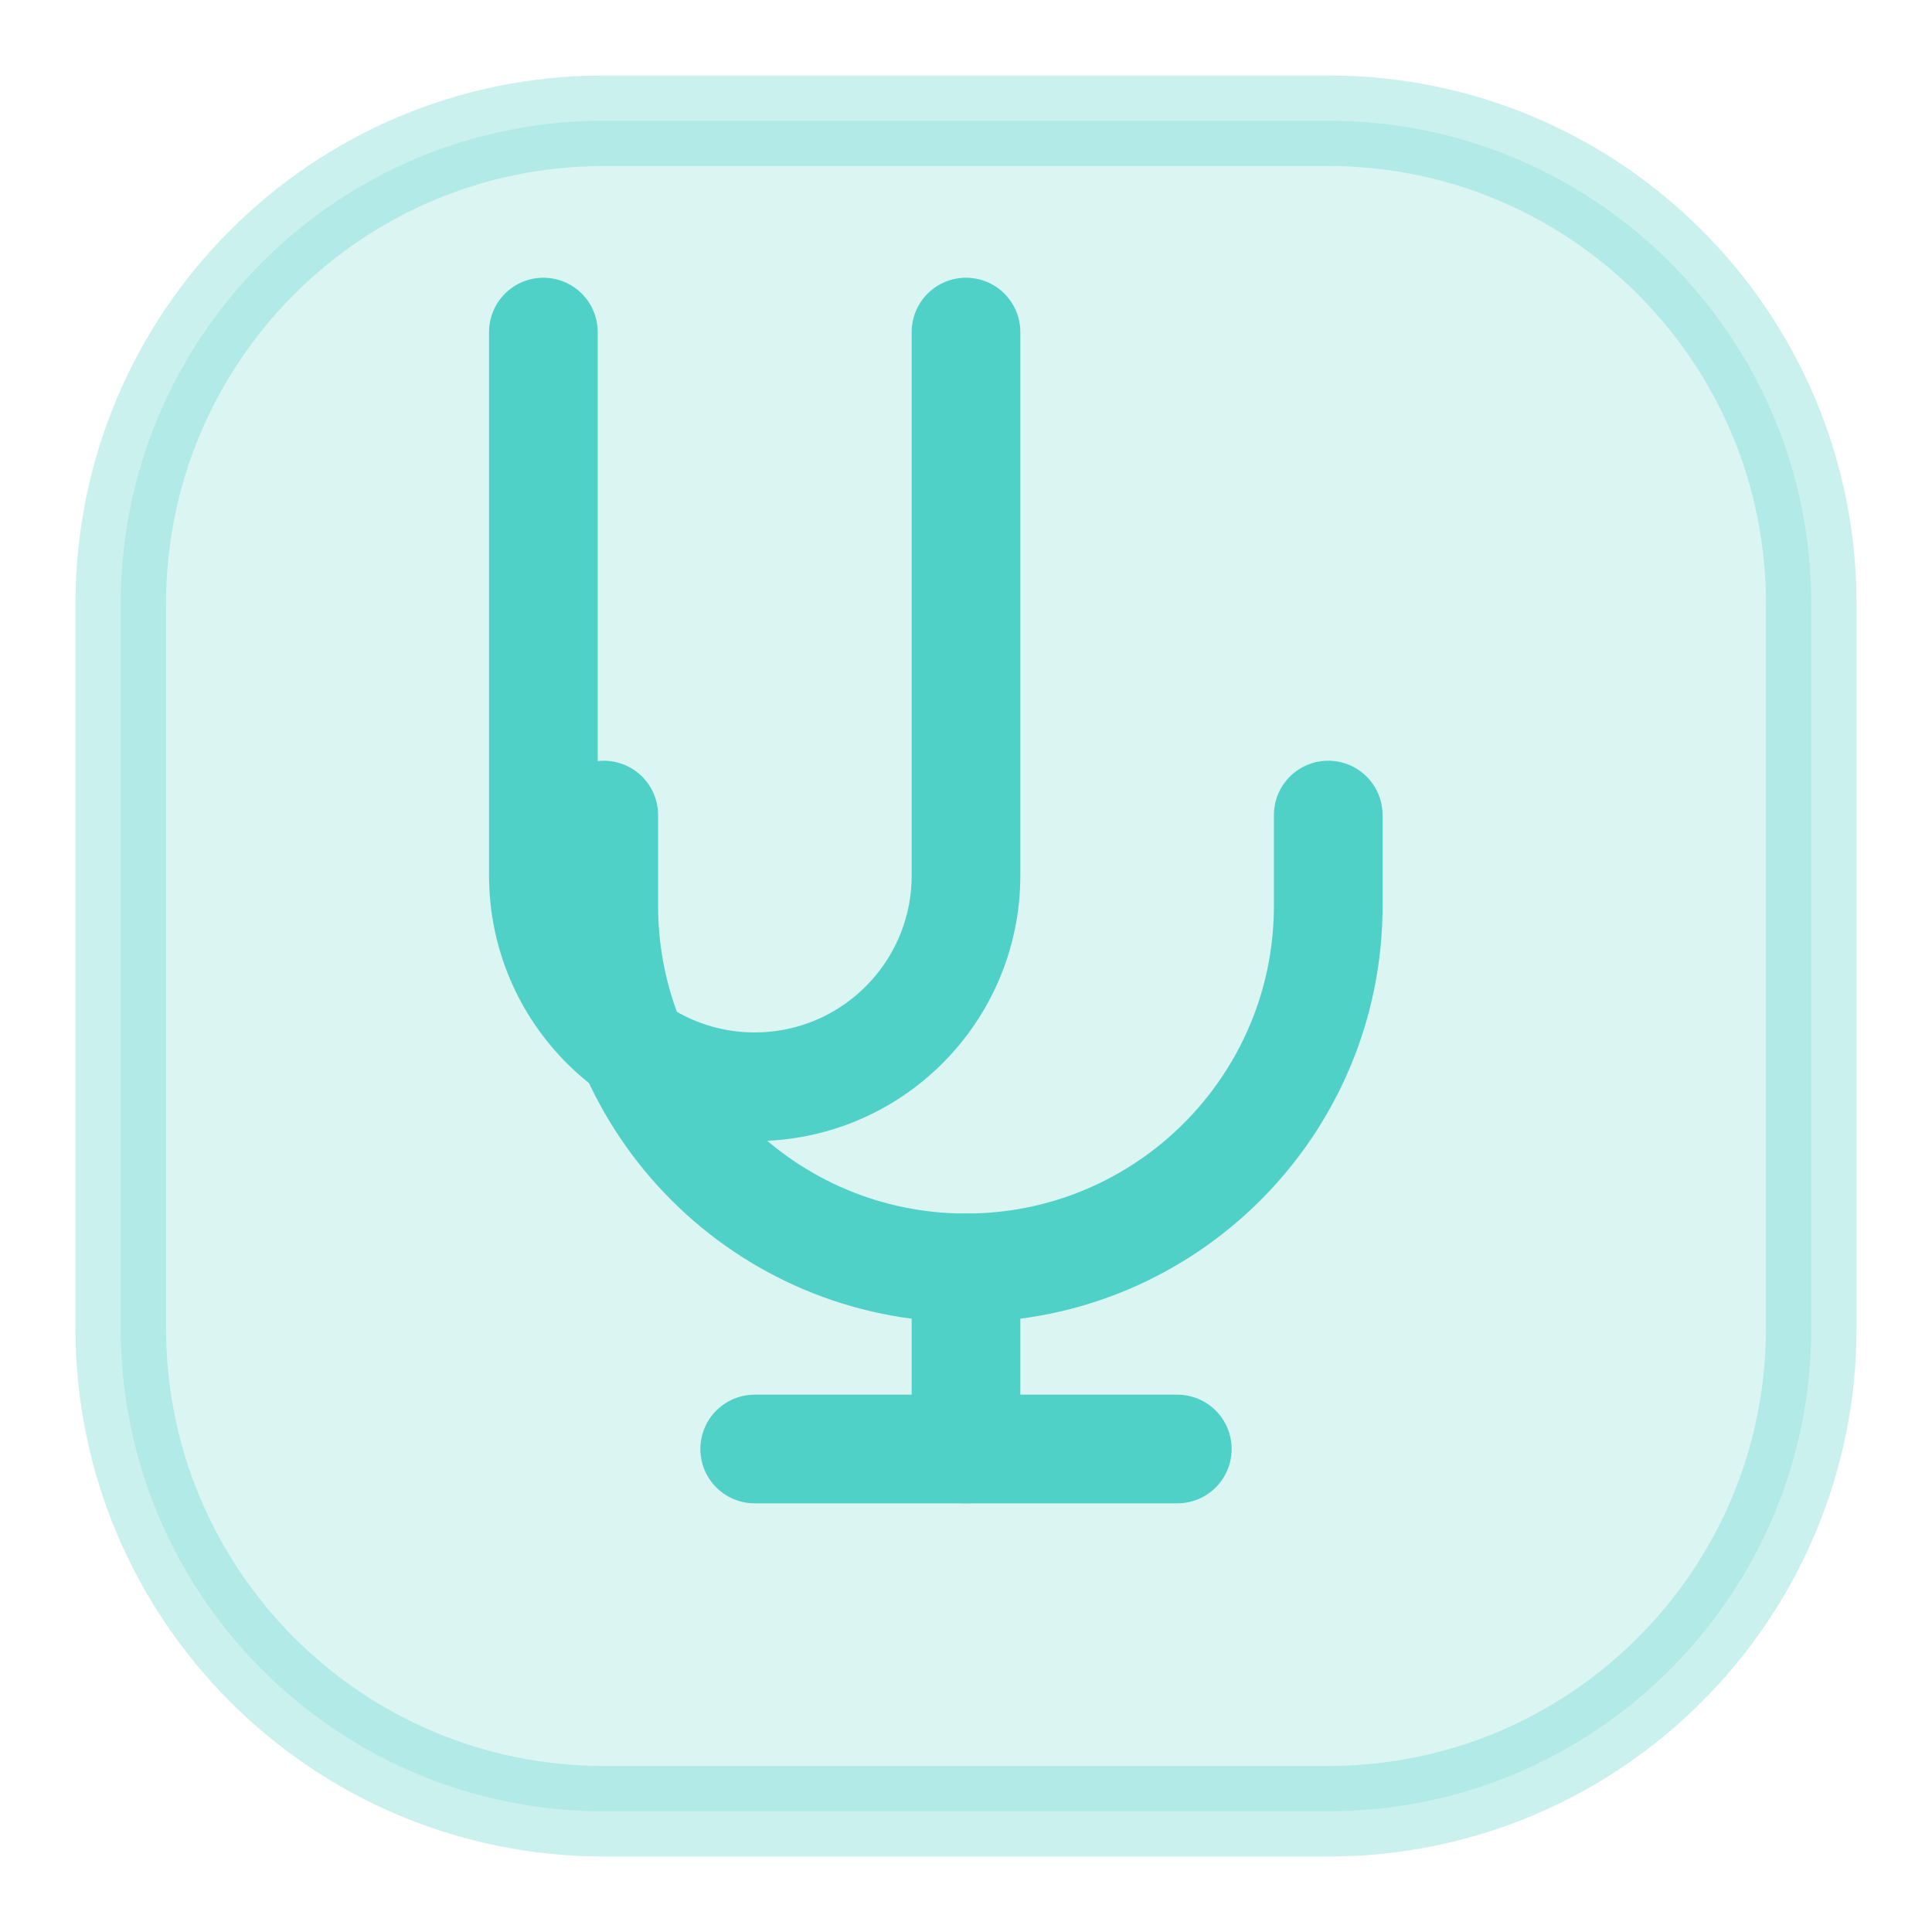
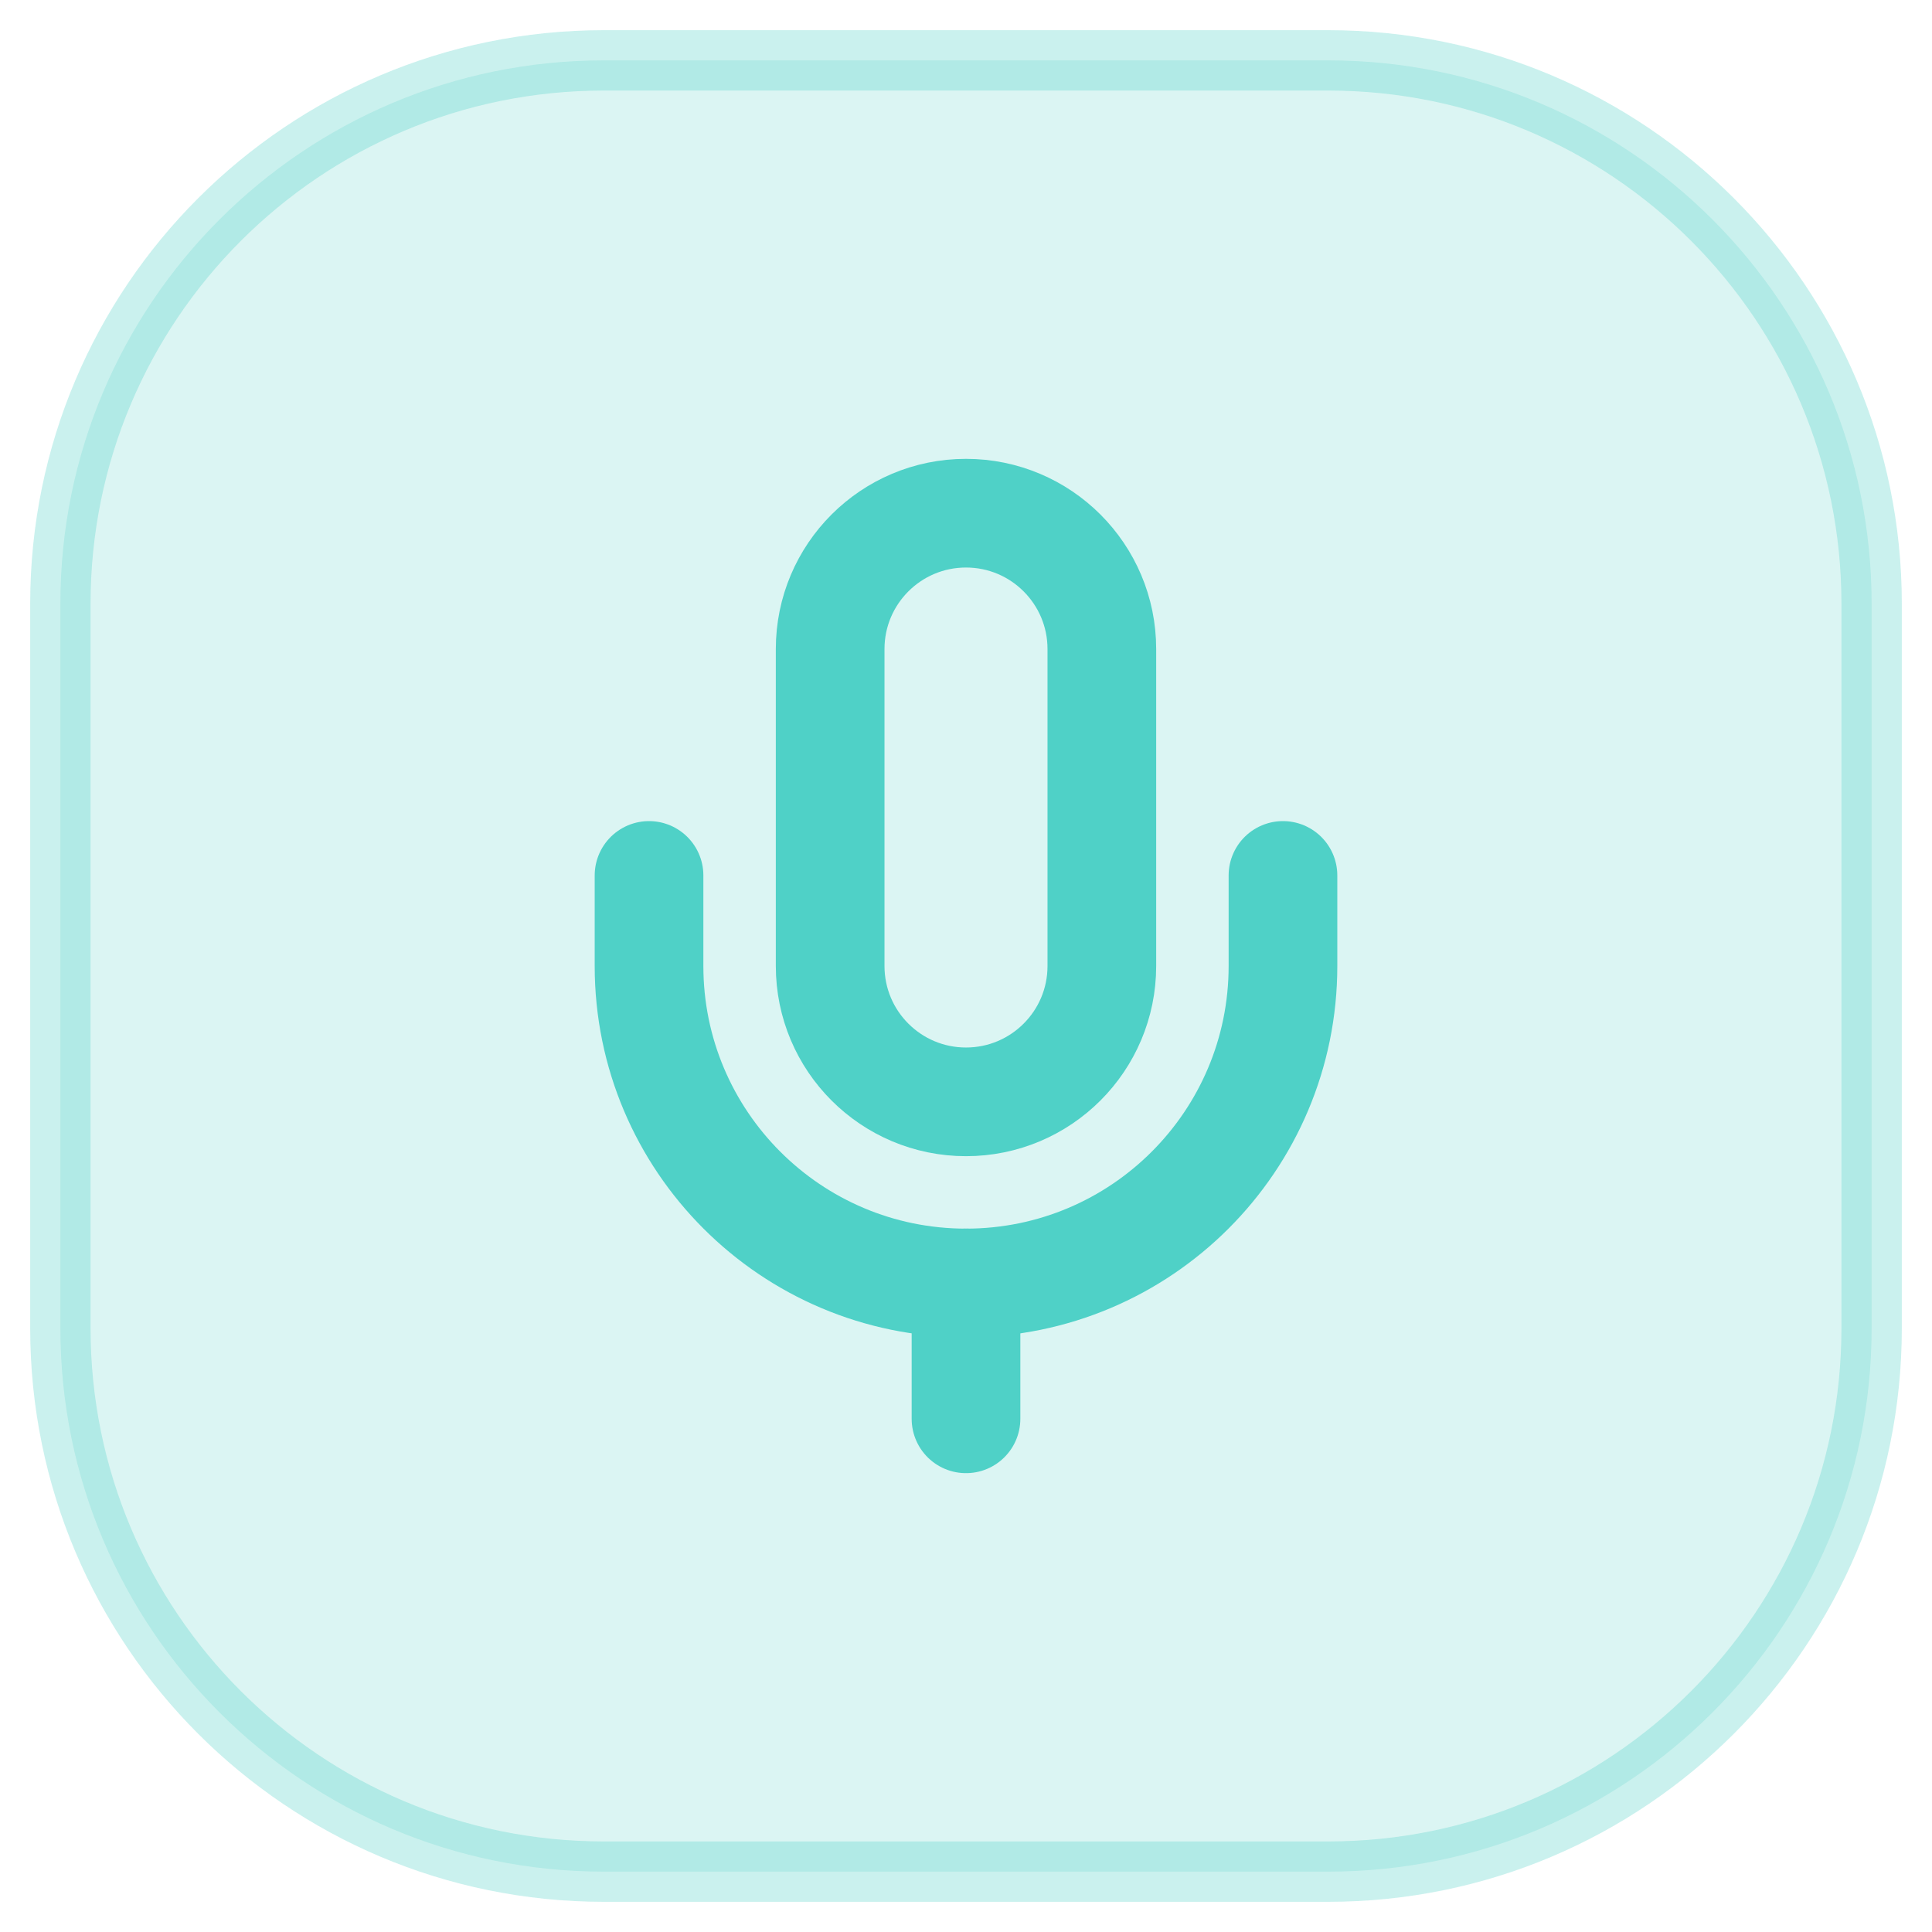
<svg xmlns="http://www.w3.org/2000/svg" width="32" height="32" viewBox="0 0 32 32" fill="none">
-   <rect x="2" y="2" width="28" height="28" rx="8" fill="rgba(79, 209, 199, 0.2)" stroke="rgba(79, 209, 199, 0.3)" stroke-width="1.5" />
-   <g transform="translate(6, 5)">
-     <path d="M10 0.5v9a3.5 3.5 0 0 1-7 0V0.5" stroke="#4FD1C7" stroke-width="1.8" stroke-linecap="round" stroke-linejoin="round" fill="none" />
-     <path d="M16 8.5v1.5a6 6 0 0 1-12 0v-1.5" stroke="#4FD1C7" stroke-width="1.8" stroke-linecap="round" stroke-linejoin="round" fill="none" />
-     <line x1="10" y1="16" x2="10" y2="19" stroke="#4FD1C7" stroke-width="1.8" stroke-linecap="round" />
-     <line x1="6.5" y1="19" x2="13.5" y2="19" stroke="#4FD1C7" stroke-width="1.8" stroke-linecap="round" />
+   <rect x="1" y="1" width="30" height="30" rx="9" fill="rgba(79, 209, 199, 0.2)" stroke="rgba(79, 209, 199, 0.3)" stroke-width="1" />
+   <g transform="translate(7, 7) scale(0.75)">
+     <path d="M12 2a3 3 0 0 0-3 3v7a3 3 0 0 0 6 0V5a3 3 0 0 0-3-3Z" stroke="#4FD1C7" stroke-width="2.4" stroke-linecap="round" stroke-linejoin="round" fill="none" />
+     <path d="M19 10v2a7 7 0 0 1-14 0v-2" stroke="#4FD1C7" stroke-width="2.4" stroke-linecap="round" stroke-linejoin="round" fill="none" />
+     <line x1="12" y1="19" x2="12" y2="22" stroke="#4FD1C7" stroke-width="2.4" stroke-linecap="round" />
  </g>
</svg>
